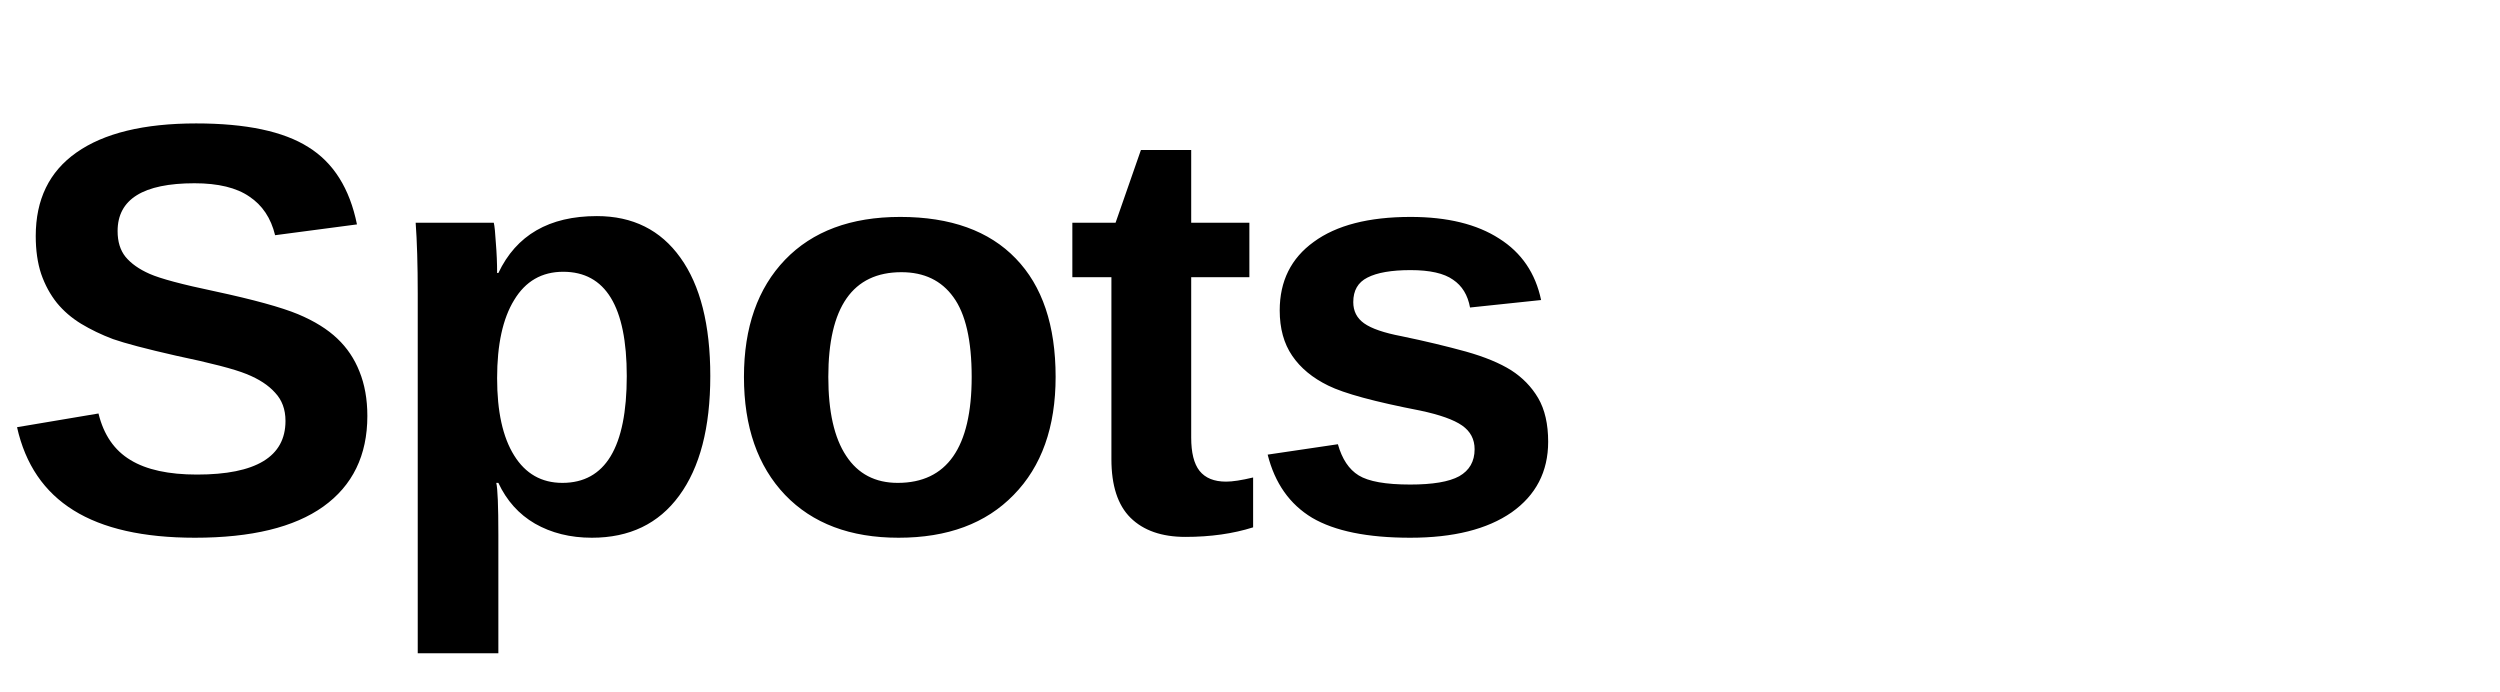
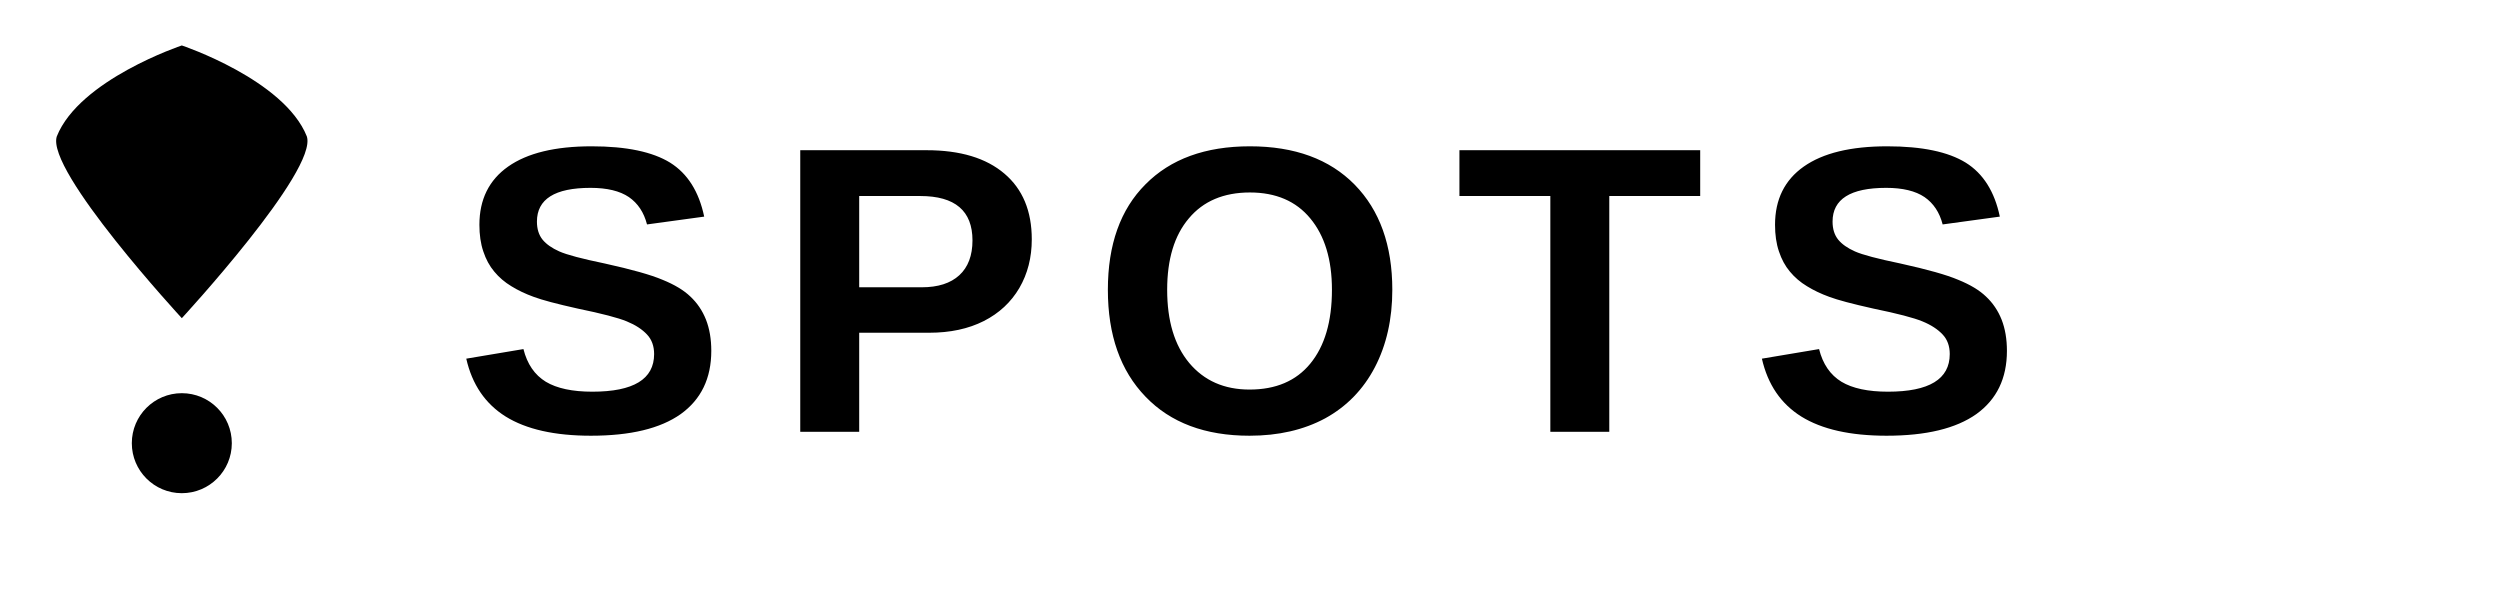
- <svg xmlns="http://www.w3.org/2000/svg" width="94" height="26" viewBox="0 0 94 26" fill="none">
-   <text x="0" y="20" font-family="'Poppins', 'Arial', sans-serif" font-weight="700" font-size="22" fill="#000000" letter-spacing="-0.5">Spots</text>
+ <svg xmlns="http://www.w3.org/2000/svg" width="110" height="26" viewBox="0 0 110 26" fill="none">
+   <path d="M8 2C8 2 3.5 3.5 2.5 6C2 7.5 8 14 8 14C8 14 14 7.5 13.5 6C12.5 3.5 8 2 8 2Z" fill="#000000" />
+   <circle cx="8" cy="19.5" r="2.2" fill="#000000" />
+   <text x="20" y="19" font-family="'Poppins', 'Arial', sans-serif" font-weight="700" font-size="18" letter-spacing="2" fill="#000000">SPOTS</text>
</svg>
